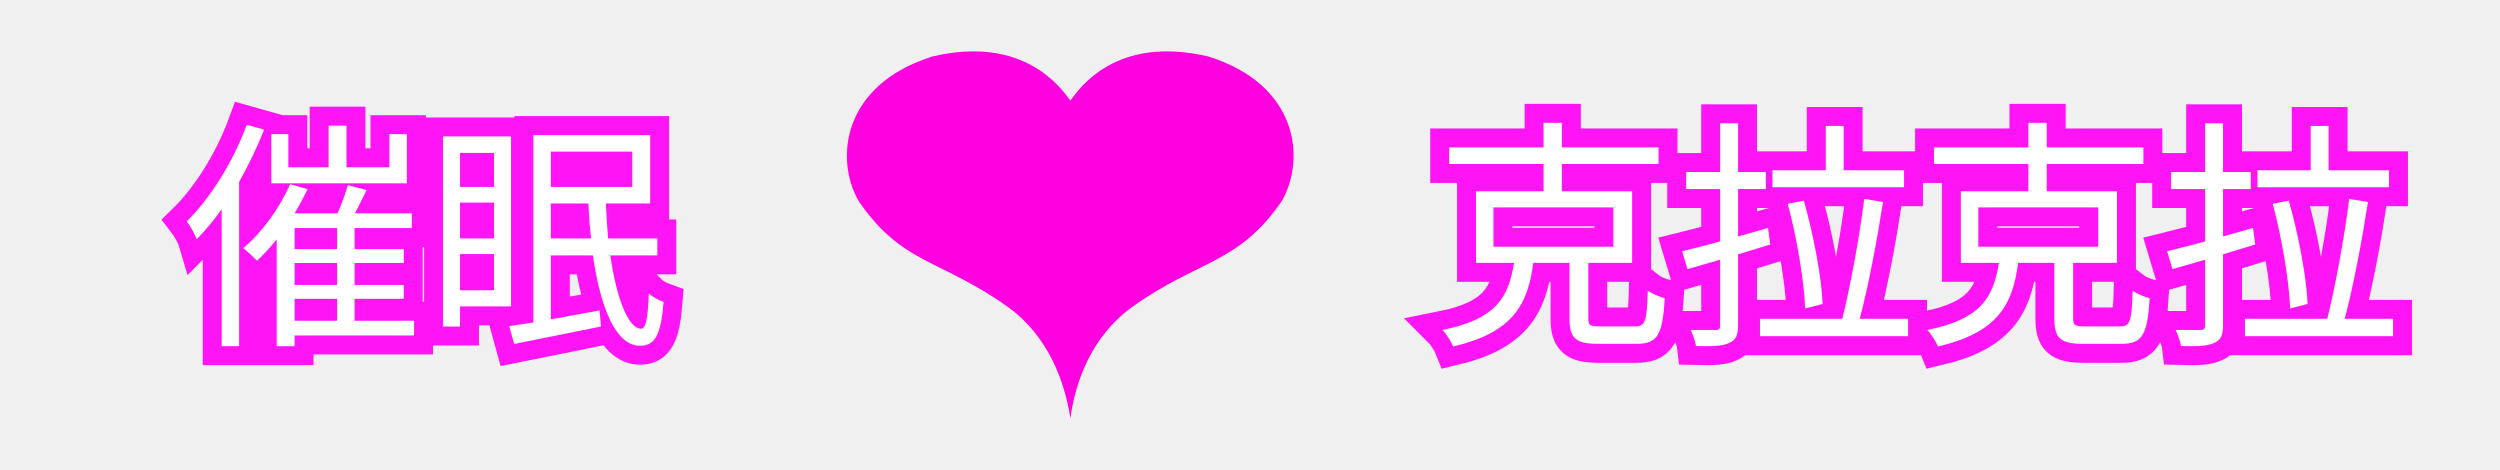
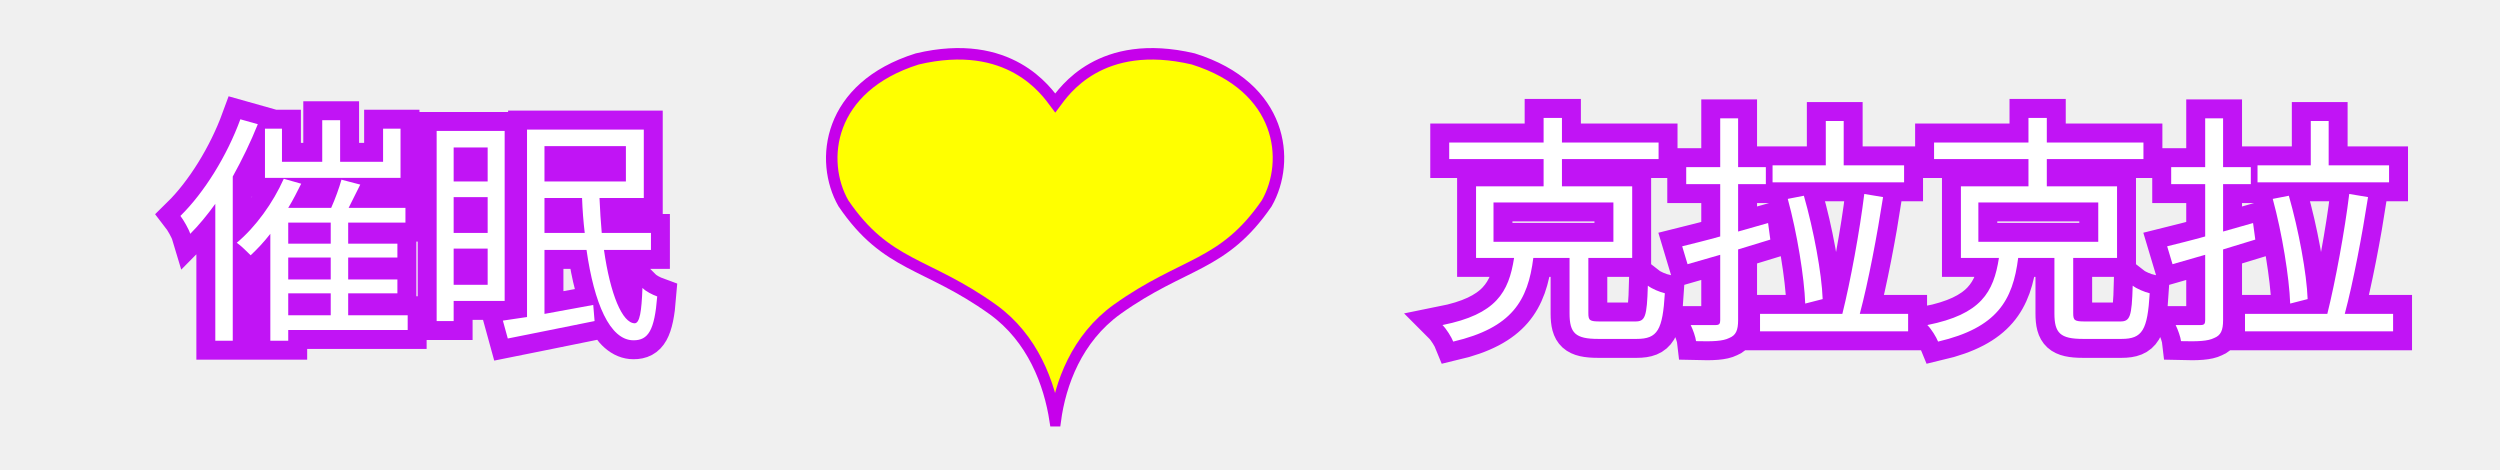
<svg xmlns="http://www.w3.org/2000/svg" width="330" height="62" viewBox="0 0 87.312 16.404" version="1.1" id="svg5" xml:space="preserve">
  <defs id="defs2">
    <pattern id="EMFhbasepattern" patternUnits="userSpaceOnUse" width="6" height="6" x="0" y="0" />
  </defs>
  <g id="layer1">
-     <path style="fill:#ff00e0;fill-opacity:1;fill-rule:evenodd;stroke:none;stroke-width:0.401" d="M 37.383,14.61 C 37.186,13.318 36.607,11.731 35.198,10.719 32.867,9.054 31.498,9.241 29.984,7.015 29.142,5.537 29.431,2.954 32.565,1.973 35.79,1.211 37.081,3.109 37.383,3.514 37.686,3.109 38.95,1.211 42.202,1.973 45.336,2.954 45.612,5.537 44.77,7.015 43.242,9.241 41.873,9.054 39.543,10.719 c -1.409,1.012 -1.988,2.599 -2.159,3.89 z" id="path128" />
-     <g id="g1179" transform="translate(-1.730403,-0.9167454)">
-       <text xml:space="preserve" style="font-size:8.467px;line-height:1.25;font-family:sans-serif;letter-spacing:0px;word-spacing:0px;stroke:#ff14f5;stroke-width:1.323;stroke-dasharray:none;stroke-opacity:1" x="8.112" y="12.352" id="text388">
-         <tspan id="tspan386" style="font-style:normal;font-variant:normal;font-weight:normal;font-stretch:normal;font-size:8.467px;font-family:'san-serif';-inkscape-font-specification:'san-serif';stroke:#ff14f5;stroke-width:1.323;stroke-dasharray:none;stroke-opacity:1" x="8.112" y="12.352">催眠</tspan>
+     <path style="fill:#ffff00;fill-opacity:1;fill-rule:evenodd;stroke:#c600eb;stroke-width:0.401;stroke-opacity:1" d="M 36.854,14.694 C 36.657,13.402 36.077,11.815 34.669,10.804 32.338,9.138 30.969,9.325 29.455,7.1 28.612,5.622 28.902,3.038 32.036,2.058 c 3.226,-0.763 4.516,1.136 4.819,1.541 0.303,-0.405 1.567,-2.303 4.819,-1.541 3.133,0.98 3.41,3.564 2.567,5.042 -1.527,2.225 -2.897,2.039 -5.227,3.704 -1.409,1.012 -1.988,2.599 -2.159,3.89 z" id="path128" />
+     <g id="g1" transform="translate(0,0.7479104)">
+       <text xml:space="preserve" style="font-size:8.467px;line-height:1.25;font-family:sans-serif;letter-spacing:0px;word-spacing:0px;stroke:#c114f5;stroke-width:1.323;stroke-dasharray:none;stroke-opacity:1" x="6.161" y="10.497" id="text388">
+         <tspan id="tspan386" style="font-style:normal;font-variant:normal;font-weight:normal;font-stretch:normal;font-size:8.467px;font-family:san-serif;-inkscape-font-specification:san-serif;stroke:#c114f5;stroke-width:1.323;stroke-dasharray:none;stroke-opacity:1" x="6.161" y="10.497">催眠</tspan>
      </text>
-       <text xml:space="preserve" style="font-size:8.467px;line-height:1.25;font-family:sans-serif;letter-spacing:0px;word-spacing:0px;fill:#ffffff;fill-opacity:1;stroke:none;stroke-width:0.265;stroke-opacity:1" x="8.112" y="12.352" id="text388-5">
-         <tspan id="tspan386-3" style="font-style:normal;font-variant:normal;font-weight:normal;font-stretch:normal;font-size:8.467px;font-family:'san-serif';-inkscape-font-specification:'san-serif';fill:#ffffff;fill-opacity:1;stroke:none;stroke-width:0.265;stroke-opacity:1" x="8.112" y="12.352">催眠</tspan>
+       <text xml:space="preserve" style="font-size:8.467px;line-height:1.25;font-family:sans-serif;letter-spacing:0px;word-spacing:0px;fill:#ffffff;fill-opacity:1;stroke:none;stroke-width:0.265;stroke-opacity:1" x="6.161" y="10.497" id="text388-5">
+         <tspan id="tspan386-3" style="font-style:normal;font-variant:normal;font-weight:normal;font-stretch:normal;font-size:8.467px;font-family:san-serif;-inkscape-font-specification:san-serif;fill:#ffffff;fill-opacity:1;stroke:none;stroke-width:0.265;stroke-opacity:1" x="6.161" y="10.497">催眠</tspan>
      </text>
    </g>
-     <g id="g1185" transform="translate(-1.415784,-1.624637)">
-       <text xml:space="preserve" style="font-size:8.467px;line-height:1.25;font-family:sans-serif;letter-spacing:0px;word-spacing:0px;stroke:#ff14f5;stroke-width:1.323;stroke-dasharray:none;stroke-opacity:1" x="51.435" y="13.039" id="text442">
-         <tspan id="tspan440" style="font-style:normal;font-variant:normal;font-weight:normal;font-stretch:normal;font-size:8.467px;font-family:'san-serif';-inkscape-font-specification:'san-serif';stroke:#ff14f5;stroke-width:1.323;stroke-dasharray:none;stroke-opacity:1" x="51.435" y="13.039">克拉克拉</tspan>
+     <g id="g2" transform="translate(0,0.7582454)">
+       <text xml:space="preserve" style="font-size:8.467px;line-height:1.25;font-family:sans-serif;letter-spacing:0px;word-spacing:0px;stroke:#c114f5;stroke-width:1.323;stroke-dasharray:none;stroke-opacity:1" x="50.019" y="10.487" id="text442">
+         <tspan id="tspan440" style="font-style:normal;font-variant:normal;font-weight:normal;font-stretch:normal;font-size:8.467px;font-family:san-serif;-inkscape-font-specification:san-serif;stroke:#c114f5;stroke-width:1.323;stroke-dasharray:none;stroke-opacity:1" x="50.019" y="10.487">克拉克拉</tspan>
      </text>
-       <text xml:space="preserve" style="font-size:8.467px;line-height:1.25;font-family:sans-serif;letter-spacing:0px;word-spacing:0px;fill:#ffffff;fill-opacity:1;stroke:none;stroke-width:0.265;stroke-opacity:1" x="51.435" y="13.039" id="text442-4">
-         <tspan id="tspan440-1" style="font-style:normal;font-variant:normal;font-weight:normal;font-stretch:normal;font-size:8.467px;font-family:'san-serif';-inkscape-font-specification:'san-serif';fill:#ffffff;fill-opacity:1;stroke:none;stroke-width:0.265;stroke-opacity:1" x="51.435" y="13.039">克拉克拉</tspan>
+       <text xml:space="preserve" style="font-size:8.467px;line-height:1.25;font-family:sans-serif;letter-spacing:0px;word-spacing:0px;fill:#ffffff;fill-opacity:1;stroke:none;stroke-width:0.265;stroke-opacity:1" x="50.019" y="10.487" id="text442-4">
+         <tspan id="tspan440-1" style="font-style:normal;font-variant:normal;font-weight:normal;font-stretch:normal;font-size:8.467px;font-family:san-serif;-inkscape-font-specification:san-serif;fill:#ffffff;fill-opacity:1;stroke:none;stroke-width:0.265;stroke-opacity:1" x="50.019" y="10.487">克拉克拉</tspan>
      </text>
    </g>
  </g>
</svg>
